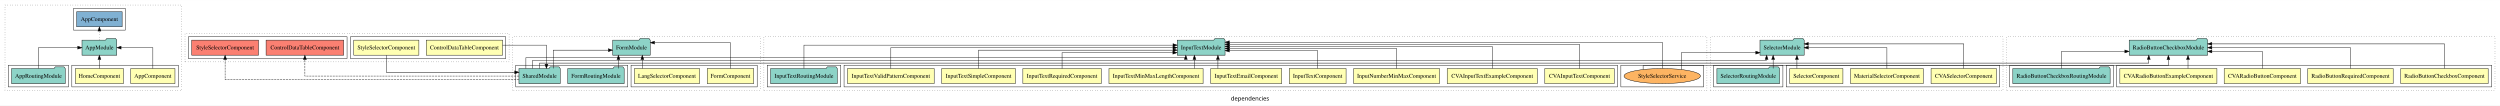
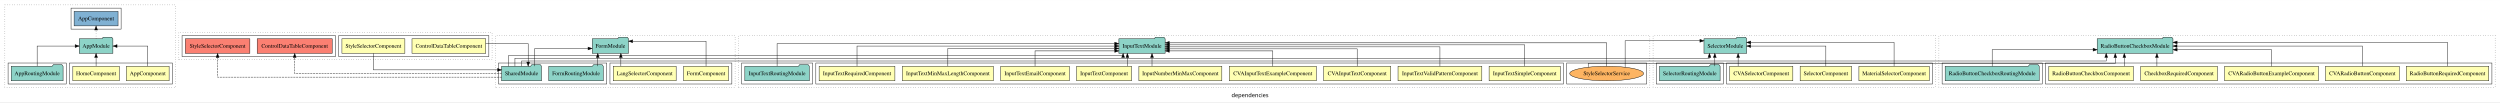
- <svg xmlns="http://www.w3.org/2000/svg" width="5986pt" height="253pt" viewBox="0.00 0.00 5986.00 252.80">
+ <svg xmlns="http://www.w3.org/2000/svg" width="6193pt" height="253pt" viewBox="0.00 0.00 6193.00 252.80">
  <g id="graph0" class="graph" transform="scale(1 1) rotate(0) translate(4 248.8)">
-     <polygon fill="white" stroke="transparent" points="-4,4 -4,-248.8 5982,-248.8 5982,4 -4,4" />
-     <text text-anchor="middle" x="2989" y="-8.2" font-family="sans-serif" font-size="14.00">dependencies</text>
+     <polygon fill="white" stroke="transparent" points="-4,4 -4,-248.8 6189,-248.8 6189,4 -4,4" />
+     <text text-anchor="middle" x="3092.5" y="-8.2" font-family="sans-serif" font-size="14.00">dependencies</text>
    <g id="clust1" class="cluster">
      <polygon fill="none" stroke="black" stroke-dasharray="1,5" points="8,-32.8 8,-236.8 431,-236.8 431,-32.8 8,-32.8" />
    </g>
    <g id="clust2" class="cluster">
      <polygon fill="none" stroke="black" points="168,-40.8 168,-92.8 423,-92.8 423,-40.8 168,-40.8" />
    </g>
    <g id="clust5" class="cluster">
      <polygon fill="none" stroke="black" points="16,-40.8 16,-92.8 160,-92.8 160,-40.8 16,-40.8" />
    </g>
    <g id="clust7" class="cluster">
      <polygon fill="none" stroke="black" points="172,-176.8 172,-228.8 296,-228.8 296,-176.8 172,-176.8" />
    </g>
    <g id="clust15" class="cluster">
      <polygon fill="none" stroke="black" stroke-dasharray="1,5" points="1223,-32.8 1223,-160.8 1817,-160.8 1817,-32.8 1223,-32.8" />
    </g>
    <g id="clust16" class="cluster">
      <polygon fill="none" stroke="black" points="1507,-40.8 1507,-92.8 1809,-92.8 1809,-40.8 1507,-40.8" />
    </g>
    <g id="clust19" class="cluster">
      <polygon fill="none" stroke="black" points="1231,-40.8 1231,-92.8 1499,-92.8 1499,-40.8 1231,-40.8" />
    </g>
    <g id="clust29" class="cluster">
      <polygon fill="none" stroke="black" stroke-dasharray="1,5" points="1825,-32.8 1825,-160.8 4083,-160.8 4083,-32.8 1825,-32.8" />
    </g>
    <g id="clust30" class="cluster">
      <polygon fill="none" stroke="black" points="2017,-40.8 2017,-92.8 3869,-92.8 3869,-40.8 2017,-40.8" />
    </g>
    <g id="clust40" class="cluster">
      <polygon fill="none" stroke="black" points="1833,-40.8 1833,-92.8 2009,-92.8 2009,-40.8 1833,-40.8" />
    </g>
    <g id="clust43" class="cluster">
      <polygon fill="none" stroke="black" points="3877,-40.8 3877,-92.8 4075,-92.8 4075,-40.8 3877,-40.8" />
    </g>
    <g id="clust50" class="cluster">
-       <polygon fill="none" stroke="black" stroke-dasharray="1,5" points="4800,-32.8 4800,-160.8 5970,-160.8 5970,-32.8 4800,-32.8" />
+       <polygon fill="none" stroke="black" stroke-dasharray="1,5" points="4799,-32.8 4799,-160.8 6177,-160.8 6177,-32.8 4799,-32.8" />
    </g>
    <g id="clust51" class="cluster">
-       <polygon fill="none" stroke="black" points="5064,-40.8 5064,-92.8 5962,-92.8 5962,-40.8 5064,-40.8" />
-     </g>
-     <g id="clust56" class="cluster">
-       <polygon fill="none" stroke="black" points="4808,-40.8 4808,-92.8 5056,-92.8 5056,-40.8 4808,-40.8" />
-     </g>
-     <g id="clust66" class="cluster">
-       <polygon fill="none" stroke="black" stroke-dasharray="1,5" points="4091,-32.8 4091,-160.8 4792,-160.8 4792,-32.8 4091,-32.8" />
+       <polygon fill="none" stroke="black" points="5063,-40.8 5063,-92.8 6169,-92.8 6169,-40.8 5063,-40.8" />
+     </g>
+     <g id="clust57" class="cluster">
+       <polygon fill="none" stroke="black" points="4807,-40.8 4807,-92.8 5055,-92.8 5055,-40.8 4807,-40.8" />
    </g>
    <g id="clust67" class="cluster">
-       <polygon fill="none" stroke="black" points="4273,-40.8 4273,-92.8 4784,-92.8 4784,-40.8 4273,-40.8" />
-     </g>
-     <g id="clust71" class="cluster">
+       <polygon fill="none" stroke="black" stroke-dasharray="1,5" points="4091,-32.8 4091,-160.8 4791,-160.8 4791,-32.8 4091,-32.8" />
+     </g>
+     <g id="clust68" class="cluster">
+       <polygon fill="none" stroke="black" points="4273,-40.8 4273,-92.8 4783,-92.8 4783,-40.8 4273,-40.8" />
+     </g>
+     <g id="clust72" class="cluster">
      <polygon fill="none" stroke="black" points="4099,-40.8 4099,-92.8 4265,-92.8 4265,-40.8 4099,-40.8" />
    </g>
-     <g id="clust81" class="cluster">
+     <g id="clust82" class="cluster">
      <polygon fill="none" stroke="black" stroke-dasharray="1,5" points="439,-100.8 439,-168.8 1215,-168.8 1215,-100.8 439,-100.8" />
    </g>
-     <g id="clust82" class="cluster">
+     <g id="clust83" class="cluster">
      <polygon fill="none" stroke="black" points="835,-108.8 835,-160.8 1207,-160.8 1207,-108.8 835,-108.8" />
    </g>
-     <g id="clust86" class="cluster">
+     <g id="clust87" class="cluster">
      <polygon fill="none" stroke="black" points="447,-108.8 447,-160.8 827,-160.8 827,-108.8 447,-108.8" />
    </g>
    <g id="node1" class="node">
      <polygon fill="#ffffb3" stroke="black" points="414.94,-84.8 309.06,-84.8 309.06,-48.8 414.94,-48.8 414.94,-84.8" />
      <text text-anchor="middle" x="362" y="-62.6" font-family="Times,serif" font-size="14.00">AppComponent</text>
    </g>
    <g id="node3" class="node">
      <polygon fill="#8dd3c7" stroke="black" points="275.66,-152.8 272.66,-156.8 251.66,-156.8 248.66,-152.8 192.34,-152.8 192.34,-116.8 275.66,-116.8 275.66,-152.8" />
      <text text-anchor="middle" x="234" y="-130.6" font-family="Times,serif" font-size="14.00">AppModule</text>
    </g>
    <g id="edge1" class="edge">
      <path fill="none" stroke="black" d="M362,-85.02C362,-105.17 362,-134.8 362,-134.8 362,-134.8 285.91,-134.8 285.91,-134.8" />
      <polygon fill="black" stroke="black" points="285.91,-131.3 275.91,-134.8 285.91,-138.3 285.91,-131.3" />
    </g>
    <g id="node2" class="node">
      <polygon fill="#ffffb3" stroke="black" points="291.55,-84.8 176.45,-84.8 176.45,-48.8 291.55,-48.8 291.55,-84.8" />
      <text text-anchor="middle" x="234" y="-62.6" font-family="Times,serif" font-size="14.00">HomeComponent</text>
    </g>
    <g id="edge2" class="edge">
      <path fill="none" stroke="black" d="M234,-85.02C234,-85.02 234,-106.53 234,-106.53" />
      <polygon fill="black" stroke="black" points="230.5,-106.53 234,-116.53 237.5,-106.53 230.5,-106.53" />
    </g>
    <g id="node5" class="node">
      <polygon fill="#80b1d3" stroke="black" points="288.44,-220.8 179.56,-220.8 179.56,-184.8 288.44,-184.8 288.44,-220.8" />
      <text text-anchor="middle" x="234" y="-198.6" font-family="Times,serif" font-size="14.00">AppComponent </text>
    </g>
    <g id="edge4" class="edge">
      <path fill="none" stroke="black" stroke-dasharray="1,5" d="M234,-153.02C234,-153.02 234,-174.53 234,-174.53" />
      <polygon fill="black" stroke="black" points="230.5,-174.53 234,-184.53 237.5,-174.53 230.5,-174.53" />
    </g>
    <g id="node4" class="node">
      <polygon fill="#8dd3c7" stroke="black" points="152.27,-84.8 149.27,-88.8 128.27,-88.8 125.27,-84.8 23.73,-84.8 23.73,-48.8 152.27,-48.8 152.27,-84.8" />
      <text text-anchor="middle" x="88" y="-62.6" font-family="Times,serif" font-size="14.00">AppRoutingModule</text>
    </g>
    <g id="edge3" class="edge">
      <path fill="none" stroke="black" d="M88,-85.02C88,-105.17 88,-134.8 88,-134.8 88,-134.8 182.16,-134.8 182.16,-134.8" />
      <polygon fill="black" stroke="black" points="182.16,-138.3 192.16,-134.8 182.16,-131.3 182.16,-138.3" />
    </g>
    <g id="node6" class="node">
      <polygon fill="#ffffb3" stroke="black" points="1800.67,-84.8 1689.33,-84.8 1689.33,-48.8 1800.67,-48.8 1800.67,-84.8" />
      <text text-anchor="middle" x="1745" y="-62.6" font-family="Times,serif" font-size="14.00">FormComponent</text>
    </g>
    <g id="node8" class="node">
      <polygon fill="#8dd3c7" stroke="black" points="1552.88,-152.8 1549.88,-156.8 1528.88,-156.8 1525.88,-152.8 1463.12,-152.8 1463.12,-116.8 1552.88,-116.8 1552.88,-152.8" />
      <text text-anchor="middle" x="1508" y="-130.6" font-family="Times,serif" font-size="14.00">FormModule</text>
    </g>
    <g id="edge5" class="edge">
      <path fill="none" stroke="black" d="M1745,-84.95C1745,-108.56 1745,-146.8 1745,-146.8 1745,-146.8 1563.14,-146.8 1563.14,-146.8" />
      <polygon fill="black" stroke="black" points="1563.14,-143.3 1553.14,-146.8 1563.14,-150.3 1563.14,-143.3" />
    </g>
    <g id="node7" class="node">
      <polygon fill="#ffffb3" stroke="black" points="1670.97,-84.8 1515.03,-84.8 1515.03,-48.8 1670.97,-48.8 1670.97,-84.8" />
      <text text-anchor="middle" x="1593" y="-62.6" font-family="Times,serif" font-size="14.00">LangSelectorComponent</text>
    </g>
    <g id="edge6" class="edge">
      <path fill="none" stroke="black" d="M1533.98,-85.02C1533.98,-85.02 1533.98,-106.53 1533.98,-106.53" />
      <polygon fill="black" stroke="black" points="1530.48,-106.53 1533.98,-116.53 1537.48,-106.53 1530.48,-106.53" />
    </g>
    <g id="node9" class="node">
      <polygon fill="#8dd3c7" stroke="black" points="1490.5,-84.8 1487.5,-88.8 1466.5,-88.8 1463.5,-84.8 1355.5,-84.8 1355.5,-48.8 1490.5,-48.8 1490.5,-84.8" />
      <text text-anchor="middle" x="1423" y="-62.6" font-family="Times,serif" font-size="14.00">FormRoutingModule</text>
    </g>
    <g id="edge7" class="edge">
      <path fill="none" stroke="black" d="M1476.78,-85.02C1476.78,-85.02 1476.78,-106.53 1476.78,-106.53" />
      <polygon fill="black" stroke="black" points="1473.28,-106.53 1476.78,-116.53 1480.28,-106.53 1473.28,-106.53" />
    </g>
    <g id="node10" class="node">
      <polygon fill="#8dd3c7" stroke="black" points="1337.42,-84.8 1334.42,-88.8 1313.42,-88.8 1310.42,-84.8 1238.58,-84.8 1238.58,-48.8 1337.42,-48.8 1337.42,-84.8" />
      <text text-anchor="middle" x="1288" y="-62.6" font-family="Times,serif" font-size="14.00">SharedModule</text>
    </g>
    <g id="edge8" class="edge">
      <path fill="none" stroke="black" d="M1320.81,-85.07C1320.81,-103.36 1320.81,-128.8 1320.81,-128.8 1320.81,-128.8 1452.69,-128.8 1452.69,-128.8" />
      <polygon fill="black" stroke="black" points="1452.69,-132.3 1462.69,-128.8 1452.69,-125.3 1452.69,-132.3" />
    </g>
    <g id="node20" class="node">
-       <polygon fill="#8dd3c7" stroke="black" points="2929.26,-152.8 2926.26,-156.8 2905.26,-156.8 2902.26,-152.8 2814.74,-152.8 2814.74,-116.8 2929.26,-116.8 2929.26,-152.8" />
-       <text text-anchor="middle" x="2872" y="-130.6" font-family="Times,serif" font-size="14.00">InputTextModule</text>
+       <polygon fill="#8dd3c7" stroke="black" points="2882.26,-152.8 2879.26,-156.8 2858.26,-156.8 2855.26,-152.8 2767.74,-152.8 2767.74,-116.8 2882.26,-116.8 2882.26,-152.8" />
+       <text text-anchor="middle" x="2825" y="-130.6" font-family="Times,serif" font-size="14.00">InputTextModule</text>
    </g>
    <g id="edge19" class="edge">
-       <path fill="none" stroke="black" d="M1255.19,-84.95C1255.19,-97.07 1255.19,-110.8 1255.19,-110.8 1255.19,-110.8 2835.28,-110.8 2835.28,-110.8 2835.28,-110.8 2835.28,-111.38 2835.28,-111.38" />
-       <polygon fill="black" stroke="black" points="2831.78,-106.61 2835.28,-116.61 2838.78,-106.61 2831.78,-106.61" />
-     </g>
-     <g id="node27" class="node">
-       <polygon fill="#8dd3c7" stroke="black" points="5281.88,-152.8 5278.88,-156.8 5257.88,-156.8 5254.88,-152.8 5094.12,-152.8 5094.12,-116.8 5281.88,-116.8 5281.88,-152.8" />
-       <text text-anchor="middle" x="5188" y="-130.6" font-family="Times,serif" font-size="14.00">RadioButtonCheckboxModule</text>
-     </g>
-     <g id="edge26" class="edge">
-       <path fill="none" stroke="black" d="M1288,-84.83C1288,-91.65 1288,-97.8 1288,-97.8 1288,-97.8 5141.03,-97.8 5141.03,-97.8 5141.03,-97.8 5141.03,-106.73 5141.03,-106.73" />
-       <polygon fill="black" stroke="black" points="5137.53,-106.73 5141.03,-116.73 5144.53,-106.73 5137.53,-106.73" />
-     </g>
-     <g id="node32" class="node">
-       <polygon fill="#8dd3c7" stroke="black" points="4315.92,-152.8 4312.92,-156.8 4291.92,-156.8 4288.92,-152.8 4210.08,-152.8 4210.08,-116.8 4315.92,-116.8 4315.92,-152.8" />
-       <text text-anchor="middle" x="4263" y="-130.6" font-family="Times,serif" font-size="14.00">SelectorModule</text>
-     </g>
-     <g id="edge32" class="edge">
-       <path fill="none" stroke="black" d="M1271.6,-84.91C1271.6,-94.7 1271.6,-104.8 1271.6,-104.8 1271.6,-104.8 4225.95,-104.8 4225.95,-104.8 4225.95,-104.8 4225.95,-106.66 4225.95,-106.66" />
-       <polygon fill="black" stroke="black" points="4222.45,-106.66 4225.95,-116.66 4229.45,-106.66 4222.45,-106.66" />
-     </g>
-     <g id="node36" class="node">
+       <path fill="none" stroke="black" d="M1255.19,-84.95C1255.19,-97.07 1255.19,-110.8 1255.19,-110.8 1255.19,-110.8 2778.17,-110.8 2778.17,-110.8 2778.17,-110.8 2778.17,-111.38 2778.17,-111.38" />
+       <polygon fill="black" stroke="black" points="2774.67,-106.61 2778.17,-116.61 2781.67,-106.61 2774.67,-106.61" />
+     </g>
+     <g id="node28" class="node">
+       <polygon fill="#8dd3c7" stroke="black" points="5378.88,-152.8 5375.88,-156.8 5354.88,-156.8 5351.88,-152.8 5191.12,-152.8 5191.12,-116.8 5378.88,-116.8 5378.88,-152.8" />
+       <text text-anchor="middle" x="5285" y="-130.6" font-family="Times,serif" font-size="14.00">RadioButtonCheckboxModule</text>
+     </g>
+     <g id="edge27" class="edge">
+       <path fill="none" stroke="black" d="M1288,-84.83C1288,-91.65 1288,-97.8 1288,-97.8 1288,-97.8 5213.5,-97.8 5213.5,-97.8 5213.5,-97.8 5213.5,-106.73 5213.5,-106.73" />
+       <polygon fill="black" stroke="black" points="5210,-106.73 5213.5,-116.73 5217,-106.73 5210,-106.73" />
+     </g>
+     <g id="node33" class="node">
+       <polygon fill="#8dd3c7" stroke="black" points="4322.92,-152.8 4319.92,-156.8 4298.92,-156.8 4295.92,-152.8 4217.08,-152.8 4217.08,-116.8 4322.92,-116.8 4322.92,-152.8" />
+       <text text-anchor="middle" x="4270" y="-130.6" font-family="Times,serif" font-size="14.00">SelectorModule</text>
+     </g>
+     <g id="edge33" class="edge">
+       <path fill="none" stroke="black" d="M1271.6,-84.91C1271.6,-94.7 1271.6,-104.8 1271.6,-104.8 1271.6,-104.8 4230.62,-104.8 4230.62,-104.8 4230.62,-104.8 4230.62,-106.66 4230.62,-106.66" />
+       <polygon fill="black" stroke="black" points="4227.12,-106.66 4230.62,-116.66 4234.12,-106.66 4227.12,-106.66" />
+     </g>
+     <g id="node37" class="node">
      <polygon fill="#fb8072" stroke="black" points="818.91,-152.8 633.09,-152.8 633.09,-116.8 818.91,-116.8 818.91,-152.8" />
      <text text-anchor="middle" x="726" y="-130.6" font-family="Times,serif" font-size="14.00">ControlDataTableComponent </text>
    </g>
-     <g id="edge36" class="edge">
+     <g id="edge37" class="edge">
      <path fill="none" stroke="black" stroke-dasharray="5,2" d="M1238.62,-66.8C1101.48,-66.8 726,-66.8 726,-66.8 726,-66.8 726,-106.58 726,-106.58" />
      <polygon fill="black" stroke="black" points="722.5,-106.58 726,-116.58 729.5,-106.58 722.5,-106.58" />
    </g>
-     <g id="node37" class="node">
+     <g id="node38" class="node">
      <polygon fill="#fb8072" stroke="black" points="614.98,-152.8 455.02,-152.8 455.02,-116.8 614.98,-116.8 614.98,-152.8" />
      <text text-anchor="middle" x="535" y="-130.6" font-family="Times,serif" font-size="14.00">StyleSelectorComponent </text>
    </g>
-     <g id="edge37" class="edge">
+     <g id="edge38" class="edge">
      <path fill="none" stroke="black" stroke-dasharray="5,2" d="M1238.59,-57.8C1071.07,-57.8 535,-57.8 535,-57.8 535,-57.8 535,-106.55 535,-106.55" />
      <polygon fill="black" stroke="black" points="531.5,-106.55 535,-116.55 538.5,-106.55 531.5,-106.55" />
    </g>
    <g id="node11" class="node">
-       <polygon fill="#ffffb3" stroke="black" points="3861.09,-84.8 3694.91,-84.8 3694.91,-48.8 3861.09,-48.8 3861.09,-84.8" />
-       <text text-anchor="middle" x="3778" y="-62.6" font-family="Times,serif" font-size="14.00">CVAInputTextComponent</text>
+       <polygon fill="#ffffb3" stroke="black" points="3441.09,-84.8 3274.91,-84.8 3274.91,-48.8 3441.09,-48.8 3441.09,-84.8" />
+       <text text-anchor="middle" x="3358" y="-62.6" font-family="Times,serif" font-size="14.00">CVAInputTextComponent</text>
    </g>
    <g id="edge9" class="edge">
-       <path fill="none" stroke="black" d="M3778,-84.81C3778,-107.29 3778,-142.8 3778,-142.8 3778,-142.8 2939.36,-142.8 2939.36,-142.8" />
-       <polygon fill="black" stroke="black" points="2939.36,-139.3 2929.36,-142.8 2939.36,-146.3 2939.36,-139.3" />
+       <path fill="none" stroke="black" d="M3358,-85.1C3358,-103.07 3358,-127.8 3358,-127.8 3358,-127.8 2892.29,-127.8 2892.29,-127.8" />
+       <polygon fill="black" stroke="black" points="2892.29,-124.3 2882.29,-127.8 2892.29,-131.3 2892.29,-124.3" />
    </g>
    <g id="node12" class="node">
-       <polygon fill="#ffffb3" stroke="black" points="3676.85,-84.8 3461.15,-84.8 3461.15,-48.8 3676.85,-48.8 3676.85,-84.8" />
-       <text text-anchor="middle" x="3569" y="-62.6" font-family="Times,serif" font-size="14.00">CVAInputTextExampleComponent</text>
+       <polygon fill="#ffffb3" stroke="black" points="3256.85,-84.8 3041.15,-84.8 3041.15,-48.8 3256.85,-48.8 3256.85,-84.8" />
+       <text text-anchor="middle" x="3149" y="-62.6" font-family="Times,serif" font-size="14.00">CVAInputTextExampleComponent</text>
    </g>
    <g id="edge10" class="edge">
-       <path fill="none" stroke="black" d="M3569,-85.08C3569,-106.12 3569,-137.8 3569,-137.8 3569,-137.8 2939.33,-137.8 2939.33,-137.8" />
-       <polygon fill="black" stroke="black" points="2939.33,-134.3 2929.33,-137.8 2939.33,-141.3 2939.33,-134.3" />
+       <path fill="none" stroke="black" d="M3149,-84.83C3149,-101.2 3149,-122.8 3149,-122.8 3149,-122.8 2892.55,-122.8 2892.55,-122.8" />
+       <polygon fill="black" stroke="black" points="2892.55,-119.3 2882.55,-122.8 2892.55,-126.3 2892.55,-119.3" />
    </g>
    <g id="node13" class="node">
-       <polygon fill="#ffffb3" stroke="black" points="3442.75,-84.8 3237.25,-84.8 3237.25,-48.8 3442.75,-48.8 3442.75,-84.8" />
-       <text text-anchor="middle" x="3340" y="-62.6" font-family="Times,serif" font-size="14.00">InputNumberMinMaxComponent</text>
+       <polygon fill="#ffffb3" stroke="black" points="3022.75,-84.8 2817.25,-84.8 2817.25,-48.8 3022.75,-48.8 3022.75,-84.8" />
+       <text text-anchor="middle" x="2920" y="-62.6" font-family="Times,serif" font-size="14.00">InputNumberMinMaxComponent</text>
    </g>
    <g id="edge11" class="edge">
-       <path fill="none" stroke="black" d="M3340,-84.83C3340,-104.38 3340,-132.8 3340,-132.8 3340,-132.8 2939.39,-132.8 2939.39,-132.8" />
-       <polygon fill="black" stroke="black" points="2939.39,-129.3 2929.39,-132.8 2939.39,-136.3 2939.39,-129.3" />
+       <path fill="none" stroke="black" d="M2849.75,-85.02C2849.75,-85.02 2849.75,-106.53 2849.75,-106.53" />
+       <polygon fill="black" stroke="black" points="2846.25,-106.53 2849.75,-116.53 2853.25,-106.53 2846.25,-106.53" />
    </g>
    <g id="node14" class="node">
-       <polygon fill="#ffffb3" stroke="black" points="3219.04,-84.8 3082.96,-84.8 3082.96,-48.8 3219.04,-48.8 3219.04,-84.8" />
-       <text text-anchor="middle" x="3151" y="-62.6" font-family="Times,serif" font-size="14.00">InputTextComponent</text>
+       <polygon fill="#ffffb3" stroke="black" points="2799.04,-84.8 2662.96,-84.8 2662.96,-48.8 2799.04,-48.8 2799.04,-84.8" />
+       <text text-anchor="middle" x="2731" y="-62.6" font-family="Times,serif" font-size="14.00">InputTextComponent</text>
    </g>
    <g id="edge12" class="edge">
-       <path fill="none" stroke="black" d="M3151,-85.1C3151,-103.07 3151,-127.8 3151,-127.8 3151,-127.8 2939.47,-127.8 2939.47,-127.8" />
-       <polygon fill="black" stroke="black" points="2939.47,-124.3 2929.47,-127.8 2939.47,-131.3 2939.47,-124.3" />
+       <path fill="none" stroke="black" d="M2788.72,-85.02C2788.72,-85.02 2788.72,-106.53 2788.72,-106.53" />
+       <polygon fill="black" stroke="black" points="2785.22,-106.53 2788.72,-116.53 2792.22,-106.53 2785.22,-106.53" />
    </g>
    <g id="node15" class="node">
-       <polygon fill="#ffffb3" stroke="black" points="3064.98,-84.8 2895.02,-84.8 2895.02,-48.8 3064.98,-48.8 3064.98,-84.8" />
-       <text text-anchor="middle" x="2980" y="-62.6" font-family="Times,serif" font-size="14.00">InputTextEmailComponent</text>
+       <polygon fill="#ffffb3" stroke="black" points="2644.98,-84.8 2475.02,-84.8 2475.02,-48.8 2644.98,-48.8 2644.98,-84.8" />
+       <text text-anchor="middle" x="2560" y="-62.6" font-family="Times,serif" font-size="14.00">InputTextEmailComponent</text>
    </g>
    <g id="edge13" class="edge">
-       <path fill="none" stroke="black" d="M2912.19,-85.02C2912.19,-85.02 2912.19,-106.53 2912.19,-106.53" />
-       <polygon fill="black" stroke="black" points="2908.69,-106.53 2912.19,-116.53 2915.69,-106.53 2908.69,-106.53" />
+       <path fill="none" stroke="black" d="M2560,-84.83C2560,-101.2 2560,-122.8 2560,-122.8 2560,-122.8 2757.5,-122.8 2757.5,-122.8" />
+       <polygon fill="black" stroke="black" points="2757.5,-126.3 2767.5,-122.8 2757.5,-119.3 2757.5,-126.3" />
    </g>
    <g id="node16" class="node">
-       <polygon fill="#ffffb3" stroke="black" points="2876.69,-84.8 2651.31,-84.8 2651.31,-48.8 2876.69,-48.8 2876.69,-84.8" />
-       <text text-anchor="middle" x="2764" y="-62.6" font-family="Times,serif" font-size="14.00">InputTextMinMaxLengthComponent</text>
+       <polygon fill="#ffffb3" stroke="black" points="2456.69,-84.8 2231.31,-84.8 2231.31,-48.8 2456.69,-48.8 2456.69,-84.8" />
+       <text text-anchor="middle" x="2344" y="-62.6" font-family="Times,serif" font-size="14.00">InputTextMinMaxLengthComponent</text>
    </g>
    <g id="edge14" class="edge">
-       <path fill="none" stroke="black" d="M2855.94,-85.02C2855.94,-85.02 2855.94,-106.53 2855.94,-106.53" />
-       <polygon fill="black" stroke="black" points="2852.44,-106.53 2855.94,-116.53 2859.44,-106.53 2852.44,-106.53" />
+       <path fill="none" stroke="black" d="M2344,-85.07C2344,-103.36 2344,-128.8 2344,-128.8 2344,-128.8 2757.46,-128.8 2757.46,-128.8" />
+       <polygon fill="black" stroke="black" points="2757.46,-132.3 2767.46,-128.8 2757.46,-125.3 2757.46,-132.3" />
    </g>
    <g id="node17" class="node">
-       <polygon fill="#ffffb3" stroke="black" points="2632.86,-84.8 2445.14,-84.8 2445.14,-48.8 2632.86,-48.8 2632.86,-84.8" />
-       <text text-anchor="middle" x="2539" y="-62.6" font-family="Times,serif" font-size="14.00">InputTextRequiredComponent</text>
+       <polygon fill="#ffffb3" stroke="black" points="2212.86,-84.8 2025.14,-84.8 2025.14,-48.8 2212.86,-48.8 2212.86,-84.8" />
+       <text text-anchor="middle" x="2119" y="-62.6" font-family="Times,serif" font-size="14.00">InputTextRequiredComponent</text>
    </g>
    <g id="edge15" class="edge">
-       <path fill="none" stroke="black" d="M2539,-84.83C2539,-101.2 2539,-122.8 2539,-122.8 2539,-122.8 2804.38,-122.8 2804.38,-122.8" />
-       <polygon fill="black" stroke="black" points="2804.38,-126.3 2814.38,-122.8 2804.38,-119.3 2804.38,-126.3" />
+       <path fill="none" stroke="black" d="M2119,-85.02C2119,-105.17 2119,-134.8 2119,-134.8 2119,-134.8 2757.52,-134.8 2757.52,-134.8" />
+       <polygon fill="black" stroke="black" points="2757.52,-138.3 2767.52,-134.8 2757.52,-131.3 2757.52,-138.3" />
    </g>
    <g id="node18" class="node">
-       <polygon fill="#ffffb3" stroke="black" points="2427.21,-84.8 2250.79,-84.8 2250.79,-48.8 2427.21,-48.8 2427.21,-84.8" />
-       <text text-anchor="middle" x="2339" y="-62.6" font-family="Times,serif" font-size="14.00">InputTextSimpleComponent</text>
+       <polygon fill="#ffffb3" stroke="black" points="3861.21,-84.8 3684.79,-84.8 3684.79,-48.8 3861.21,-48.8 3861.21,-84.8" />
+       <text text-anchor="middle" x="3773" y="-62.6" font-family="Times,serif" font-size="14.00">InputTextSimpleComponent</text>
    </g>
    <g id="edge16" class="edge">
-       <path fill="none" stroke="black" d="M2339,-85.07C2339,-103.36 2339,-128.8 2339,-128.8 2339,-128.8 2804.71,-128.8 2804.71,-128.8" />
-       <polygon fill="black" stroke="black" points="2804.71,-132.3 2814.71,-128.8 2804.71,-125.3 2804.71,-132.3" />
+       <path fill="none" stroke="black" d="M3773,-85.08C3773,-106.12 3773,-137.8 3773,-137.8 3773,-137.8 2892.52,-137.8 2892.52,-137.8" />
+       <polygon fill="black" stroke="black" points="2892.52,-134.3 2882.52,-137.8 2892.52,-141.3 2892.52,-134.3" />
    </g>
    <g id="node19" class="node">
-       <polygon fill="#ffffb3" stroke="black" points="2232.8,-84.8 2025.2,-84.8 2025.2,-48.8 2232.8,-48.8 2232.8,-84.8" />
-       <text text-anchor="middle" x="2129" y="-62.6" font-family="Times,serif" font-size="14.00">InputTextValidPatternComponent</text>
+       <polygon fill="#ffffb3" stroke="black" points="3666.8,-84.8 3459.2,-84.8 3459.2,-48.8 3666.8,-48.8 3666.8,-84.8" />
+       <text text-anchor="middle" x="3563" y="-62.6" font-family="Times,serif" font-size="14.00">InputTextValidPatternComponent</text>
    </g>
    <g id="edge17" class="edge">
-       <path fill="none" stroke="black" d="M2129,-85.02C2129,-105.17 2129,-134.8 2129,-134.8 2129,-134.8 2804.62,-134.8 2804.62,-134.8" />
-       <polygon fill="black" stroke="black" points="2804.62,-138.3 2814.62,-134.8 2804.62,-131.3 2804.62,-138.3" />
+       <path fill="none" stroke="black" d="M3563,-84.83C3563,-104.38 3563,-132.8 3563,-132.8 3563,-132.8 2892.3,-132.8 2892.3,-132.8" />
+       <polygon fill="black" stroke="black" points="2892.3,-129.3 2882.3,-132.8 2892.3,-136.3 2892.3,-129.3" />
    </g>
    <g id="node21" class="node">
      <polygon fill="#8dd3c7" stroke="black" points="2000.88,-84.8 1997.88,-88.8 1976.88,-88.8 1973.88,-84.8 1841.12,-84.8 1841.12,-48.8 2000.88,-48.8 2000.88,-84.8" />
      <text text-anchor="middle" x="1921" y="-62.6" font-family="Times,serif" font-size="14.00">InputTextRoutingModule</text>
    </g>
    <g id="edge18" class="edge">
-       <path fill="none" stroke="black" d="M1921,-85.09C1921,-107.01 1921,-140.8 1921,-140.8 1921,-140.8 2804.65,-140.8 2804.65,-140.8" />
-       <polygon fill="black" stroke="black" points="2804.65,-144.3 2814.65,-140.8 2804.65,-137.3 2804.65,-144.3" />
+       <path fill="none" stroke="black" d="M1921,-85.09C1921,-107.01 1921,-140.8 1921,-140.8 1921,-140.8 2757.42,-140.8 2757.42,-140.8" />
+       <polygon fill="black" stroke="black" points="2757.42,-144.3 2767.42,-140.8 2757.42,-137.3 2757.42,-144.3" />
    </g>
    <g id="node22" class="node">
      <ellipse fill="#fdb462" stroke="black" cx="3976" cy="-66.8" rx="91.46" ry="18" />
      <text text-anchor="middle" x="3976" y="-62.6" font-family="Times,serif" font-size="14.00">StyleSelectorService</text>
    </g>
    <g id="edge20" class="edge">
-       <path fill="none" stroke="black" d="M3976,-85.18C3976,-109.08 3976,-147.8 3976,-147.8 3976,-147.8 2939.42,-147.8 2939.42,-147.8" />
-       <polygon fill="black" stroke="black" points="2939.42,-144.3 2929.42,-147.8 2939.42,-151.3 2939.42,-144.3" />
-     </g>
-     <g id="edge27" class="edge">
-       <path fill="none" stroke="black" d="M3930.26,-82.49C3930.26,-87.51 3930.26,-91.8 3930.26,-91.8 3930.26,-91.8 5188,-91.8 5188,-91.8 5188,-91.8 5188,-106.31 5188,-106.31" />
-       <polygon fill="black" stroke="black" points="5184.5,-106.31 5188,-116.31 5191.5,-106.31 5184.5,-106.31" />
-     </g>
-     <g id="edge33" class="edge">
-       <path fill="none" stroke="black" d="M4021.74,-82.4C4021.74,-98.97 4021.74,-122.8 4021.74,-122.8 4021.74,-122.8 4200.05,-122.8 4200.05,-122.8" />
-       <polygon fill="black" stroke="black" points="4200.05,-126.3 4210.05,-122.8 4200.05,-119.3 4200.05,-126.3" />
+       <path fill="none" stroke="black" d="M3976,-84.81C3976,-107.29 3976,-142.8 3976,-142.8 3976,-142.8 2892.47,-142.8 2892.47,-142.8" />
+       <polygon fill="black" stroke="black" points="2892.47,-139.3 2882.47,-142.8 2892.47,-146.3 2892.47,-139.3" />
+     </g>
+     <g id="edge28" class="edge">
+       <path fill="none" stroke="black" d="M3930.26,-82.49C3930.26,-87.51 3930.26,-91.8 3930.26,-91.8 3930.26,-91.8 5235.95,-91.8 5235.95,-91.8 5235.95,-91.8 5235.95,-106.31 5235.95,-106.31" />
+       <polygon fill="black" stroke="black" points="5232.45,-106.31 5235.95,-116.31 5239.45,-106.31 5232.45,-106.31" />
+     </g>
+     <g id="edge34" class="edge">
+       <path fill="none" stroke="black" d="M4021.74,-82.42C4021.74,-105.96 4021.74,-147.8 4021.74,-147.8 4021.74,-147.8 4207.05,-147.8 4207.05,-147.8" />
+       <polygon fill="black" stroke="black" points="4207.05,-151.3 4217.05,-147.8 4207.05,-144.3 4207.05,-151.3" />
    </g>
    <g id="node23" class="node">
-       <polygon fill="#ffffb3" stroke="black" points="5504.44,-84.8 5321.56,-84.8 5321.56,-48.8 5504.44,-48.8 5504.44,-84.8" />
-       <text text-anchor="middle" x="5413" y="-62.6" font-family="Times,serif" font-size="14.00">CVARadioButtonComponent</text>
+       <polygon fill="#ffffb3" stroke="black" points="5939.44,-84.8 5756.56,-84.8 5756.56,-48.8 5939.44,-48.8 5939.44,-84.8" />
+       <text text-anchor="middle" x="5848" y="-62.6" font-family="Times,serif" font-size="14.00">CVARadioButtonComponent</text>
    </g>
    <g id="edge21" class="edge">
-       <path fill="none" stroke="black" d="M5413,-84.82C5413,-102.17 5413,-125.8 5413,-125.8 5413,-125.8 5292.12,-125.8 5292.12,-125.8" />
-       <polygon fill="black" stroke="black" points="5292.12,-122.3 5282.12,-125.8 5292.12,-129.3 5292.12,-122.3" />
+       <path fill="none" stroke="black" d="M5848,-85.02C5848,-105.17 5848,-134.8 5848,-134.8 5848,-134.8 5388.92,-134.8 5388.92,-134.8" />
+       <polygon fill="black" stroke="black" points="5388.92,-131.3 5378.92,-134.8 5388.92,-138.3 5388.92,-131.3" />
    </g>
    <g id="node24" class="node">
-       <polygon fill="#ffffb3" stroke="black" points="5304.2,-84.8 5071.8,-84.8 5071.8,-48.8 5304.2,-48.8 5304.2,-84.8" />
-       <text text-anchor="middle" x="5188" y="-62.6" font-family="Times,serif" font-size="14.00">CVARadioButtonExampleComponent</text>
+       <polygon fill="#ffffb3" stroke="black" points="5739.2,-84.8 5506.8,-84.8 5506.8,-48.8 5739.2,-48.8 5739.2,-84.8" />
+       <text text-anchor="middle" x="5623" y="-62.6" font-family="Times,serif" font-size="14.00">CVARadioButtonExampleComponent</text>
    </g>
    <g id="edge22" class="edge">
-       <path fill="none" stroke="black" d="M5234.97,-85.02C5234.97,-85.02 5234.97,-106.53 5234.97,-106.53" />
-       <polygon fill="black" stroke="black" points="5231.47,-106.53 5234.97,-116.53 5238.47,-106.53 5231.47,-106.53" />
+       <path fill="none" stroke="black" d="M5623,-84.82C5623,-102.17 5623,-125.8 5623,-125.8 5623,-125.8 5389.15,-125.8 5389.15,-125.8" />
+       <polygon fill="black" stroke="black" points="5389.15,-122.3 5379.15,-125.8 5389.15,-129.3 5389.15,-122.3" />
    </g>
    <g id="node25" class="node">
-       <polygon fill="#ffffb3" stroke="black" points="5953.66,-84.8 5744.34,-84.8 5744.34,-48.8 5953.66,-48.8 5953.66,-84.8" />
-       <text text-anchor="middle" x="5849" y="-62.6" font-family="Times,serif" font-size="14.00">RadioButtonCheckboxComponent</text>
+       <polygon fill="#ffffb3" stroke="black" points="5488.92,-84.8 5299.08,-84.8 5299.08,-48.8 5488.92,-48.8 5488.92,-84.8" />
+       <text text-anchor="middle" x="5394" y="-62.6" font-family="Times,serif" font-size="14.00">CheckboxRequiredComponent</text>
    </g>
    <g id="edge23" class="edge">
-       <path fill="none" stroke="black" d="M5849,-85.05C5849,-107.82 5849,-143.8 5849,-143.8 5849,-143.8 5292,-143.8 5292,-143.8" />
-       <polygon fill="black" stroke="black" points="5292,-140.3 5282,-143.8 5292,-147.3 5292,-140.3" />
+       <path fill="none" stroke="black" d="M5339.11,-85.02C5339.11,-85.02 5339.11,-106.53 5339.11,-106.53" />
+       <polygon fill="black" stroke="black" points="5335.62,-106.53 5339.11,-116.53 5342.62,-106.53 5335.62,-106.53" />
    </g>
    <g id="node26" class="node">
-       <polygon fill="#ffffb3" stroke="black" points="5726.21,-84.8 5521.79,-84.8 5521.79,-48.8 5726.21,-48.8 5726.21,-84.8" />
-       <text text-anchor="middle" x="5624" y="-62.6" font-family="Times,serif" font-size="14.00">RadioButtonRequiredComponent</text>
+       <polygon fill="#ffffb3" stroke="black" points="5280.66,-84.8 5071.34,-84.8 5071.34,-48.8 5280.66,-48.8 5280.66,-84.8" />
+       <text text-anchor="middle" x="5176" y="-62.6" font-family="Times,serif" font-size="14.00">RadioButtonCheckboxComponent</text>
    </g>
    <g id="edge24" class="edge">
-       <path fill="none" stroke="black" d="M5624,-85.02C5624,-105.17 5624,-134.8 5624,-134.8 5624,-134.8 5292.07,-134.8 5292.07,-134.8" />
-       <polygon fill="black" stroke="black" points="5292.07,-131.3 5282.07,-134.8 5292.07,-138.3 5292.07,-131.3" />
-     </g>
-     <g id="node28" class="node">
-       <polygon fill="#8dd3c7" stroke="black" points="5048.49,-84.8 5045.49,-88.8 5024.49,-88.8 5021.49,-84.8 4815.51,-84.8 4815.51,-48.8 5048.49,-48.8 5048.49,-84.8" />
-       <text text-anchor="middle" x="4932" y="-62.6" font-family="Times,serif" font-size="14.00">RadioButtonCheckboxRoutingModule</text>
+       <path fill="none" stroke="black" d="M5258.39,-85.02C5258.39,-85.02 5258.39,-106.53 5258.39,-106.53" />
+       <polygon fill="black" stroke="black" points="5254.89,-106.53 5258.39,-116.53 5261.89,-106.53 5254.89,-106.53" />
+     </g>
+     <g id="node27" class="node">
+       <polygon fill="#ffffb3" stroke="black" points="6161.21,-84.8 5956.79,-84.8 5956.79,-48.8 6161.21,-48.8 6161.21,-84.8" />
+       <text text-anchor="middle" x="6059" y="-62.6" font-family="Times,serif" font-size="14.00">RadioButtonRequiredComponent</text>
    </g>
    <g id="edge25" class="edge">
-       <path fill="none" stroke="black" d="M4932,-84.82C4932,-102.17 4932,-125.8 4932,-125.8 4932,-125.8 5083.77,-125.8 5083.77,-125.8" />
-       <polygon fill="black" stroke="black" points="5083.77,-129.3 5093.77,-125.8 5083.77,-122.3 5083.77,-129.3" />
+       <path fill="none" stroke="black" d="M6059,-85.05C6059,-107.82 6059,-143.8 6059,-143.8 6059,-143.8 5389.13,-143.8 5389.13,-143.8" />
+       <polygon fill="black" stroke="black" points="5389.13,-140.3 5379.13,-143.8 5389.13,-147.3 5389.13,-140.3" />
    </g>
    <g id="node29" class="node">
-       <polygon fill="#ffffb3" stroke="black" points="4776.25,-84.8 4619.75,-84.8 4619.75,-48.8 4776.25,-48.8 4776.25,-84.8" />
-       <text text-anchor="middle" x="4698" y="-62.6" font-family="Times,serif" font-size="14.00">CVASelectorComponent</text>
-     </g>
-     <g id="edge28" class="edge">
-       <path fill="none" stroke="black" d="M4698,-85.05C4698,-107.82 4698,-143.8 4698,-143.8 4698,-143.8 4325.9,-143.8 4325.9,-143.8" />
-       <polygon fill="black" stroke="black" points="4325.9,-140.3 4315.9,-143.8 4325.9,-147.3 4325.9,-140.3" />
+       <polygon fill="#8dd3c7" stroke="black" points="5047.49,-84.8 5044.49,-88.8 5023.49,-88.8 5020.49,-84.8 4814.51,-84.8 4814.51,-48.8 5047.49,-48.8 5047.49,-84.8" />
+       <text text-anchor="middle" x="4931" y="-62.6" font-family="Times,serif" font-size="14.00">RadioButtonCheckboxRoutingModule</text>
+     </g>
+     <g id="edge26" class="edge">
+       <path fill="none" stroke="black" d="M4931,-84.82C4931,-102.17 4931,-125.8 4931,-125.8 4931,-125.8 5181.06,-125.8 5181.06,-125.8" />
+       <polygon fill="black" stroke="black" points="5181.06,-129.3 5191.06,-125.8 5181.06,-122.3 5181.06,-129.3" />
    </g>
    <g id="node30" class="node">
-       <polygon fill="#ffffb3" stroke="black" points="4601.12,-84.8 4426.88,-84.8 4426.88,-48.8 4601.12,-48.8 4601.12,-84.8" />
-       <text text-anchor="middle" x="4514" y="-62.6" font-family="Times,serif" font-size="14.00">MaterialSelectorComponent</text>
+       <polygon fill="#ffffb3" stroke="black" points="4437.25,-84.8 4280.75,-84.8 4280.75,-48.8 4437.25,-48.8 4437.25,-84.8" />
+       <text text-anchor="middle" x="4359" y="-62.6" font-family="Times,serif" font-size="14.00">CVASelectorComponent</text>
    </g>
    <g id="edge29" class="edge">
-       <path fill="none" stroke="black" d="M4514,-85.02C4514,-105.17 4514,-134.8 4514,-134.8 4514,-134.8 4325.92,-134.8 4325.92,-134.8" />
-       <polygon fill="black" stroke="black" points="4325.92,-131.3 4315.92,-134.8 4325.92,-138.3 4325.92,-131.3" />
+       <path fill="none" stroke="black" d="M4301.67,-85.02C4301.67,-85.02 4301.67,-106.53 4301.67,-106.53" />
+       <polygon fill="black" stroke="black" points="4298.17,-106.53 4301.67,-116.53 4305.17,-106.53 4298.17,-106.53" />
    </g>
    <g id="node31" class="node">
-       <polygon fill="#ffffb3" stroke="black" points="4408.7,-84.8 4281.3,-84.8 4281.3,-48.8 4408.7,-48.8 4408.7,-84.8" />
-       <text text-anchor="middle" x="4345" y="-62.6" font-family="Times,serif" font-size="14.00">SelectorComponent</text>
+       <polygon fill="#ffffb3" stroke="black" points="4775.12,-84.8 4600.88,-84.8 4600.88,-48.8 4775.12,-48.8 4775.12,-84.8" />
+       <text text-anchor="middle" x="4688" y="-62.6" font-family="Times,serif" font-size="14.00">MaterialSelectorComponent</text>
    </g>
    <g id="edge30" class="edge">
-       <path fill="none" stroke="black" d="M4298.55,-85.02C4298.55,-85.02 4298.55,-106.53 4298.55,-106.53" />
-       <polygon fill="black" stroke="black" points="4295.05,-106.53 4298.55,-116.53 4302.05,-106.53 4295.05,-106.53" />
-     </g>
-     <g id="node33" class="node">
+       <path fill="none" stroke="black" d="M4688,-85.05C4688,-107.82 4688,-143.8 4688,-143.8 4688,-143.8 4332.94,-143.8 4332.94,-143.8" />
+       <polygon fill="black" stroke="black" points="4332.94,-140.3 4322.94,-143.8 4332.94,-147.3 4332.94,-140.3" />
+     </g>
+     <g id="node32" class="node">
+       <polygon fill="#ffffb3" stroke="black" points="4582.7,-84.8 4455.3,-84.8 4455.3,-48.8 4582.7,-48.8 4582.7,-84.8" />
+       <text text-anchor="middle" x="4519" y="-62.6" font-family="Times,serif" font-size="14.00">SelectorComponent</text>
+     </g>
+     <g id="edge31" class="edge">
+       <path fill="none" stroke="black" d="M4519,-85.02C4519,-105.17 4519,-134.8 4519,-134.8 4519,-134.8 4332.81,-134.8 4332.81,-134.8" />
+       <polygon fill="black" stroke="black" points="4332.81,-131.3 4322.81,-134.8 4332.81,-138.3 4332.81,-131.3" />
+     </g>
+     <g id="node34" class="node">
      <polygon fill="#8dd3c7" stroke="black" points="4257.04,-84.8 4254.04,-88.8 4233.04,-88.8 4230.04,-84.8 4106.96,-84.8 4106.96,-48.8 4257.04,-48.8 4257.04,-84.8" />
      <text text-anchor="middle" x="4182" y="-62.6" font-family="Times,serif" font-size="14.00">SelectorRoutingModule</text>
    </g>
-     <g id="edge31" class="edge">
-       <path fill="none" stroke="black" d="M4241.61,-85.02C4241.61,-85.02 4241.61,-106.53 4241.61,-106.53" />
-       <polygon fill="black" stroke="black" points="4238.11,-106.53 4241.61,-116.53 4245.11,-106.53 4238.11,-106.53" />
-     </g>
-     <g id="node34" class="node">
+     <g id="edge32" class="edge">
+       <path fill="none" stroke="black" d="M4243.94,-85.02C4243.94,-85.02 4243.94,-106.53 4243.94,-106.53" />
+       <polygon fill="black" stroke="black" points="4240.44,-106.53 4243.94,-116.53 4247.44,-106.53 4240.44,-106.53" />
+     </g>
+     <g id="node35" class="node">
      <polygon fill="#ffffb3" stroke="black" points="1199.41,-152.8 1016.59,-152.8 1016.59,-116.8 1199.41,-116.8 1199.41,-152.8" />
      <text text-anchor="middle" x="1108" y="-130.6" font-family="Times,serif" font-size="14.00">ControlDataTableComponent</text>
    </g>
-     <g id="edge34" class="edge">
+     <g id="edge35" class="edge">
      <path fill="none" stroke="black" d="M1199.3,-140.8C1250.59,-140.8 1304.4,-140.8 1304.4,-140.8 1304.4,-140.8 1304.4,-95.09 1304.4,-95.09" />
      <polygon fill="black" stroke="black" points="1307.9,-95.09 1304.4,-85.09 1300.9,-95.09 1307.9,-95.09" />
    </g>
-     <g id="node35" class="node">
+     <g id="node36" class="node">
      <polygon fill="#ffffb3" stroke="black" points="998.98,-152.8 843.02,-152.8 843.02,-116.8 998.98,-116.8 998.98,-152.8" />
      <text text-anchor="middle" x="921" y="-130.6" font-family="Times,serif" font-size="14.00">StyleSelectorComponent</text>
    </g>
-     <g id="edge35" class="edge">
+     <g id="edge36" class="edge">
      <path fill="none" stroke="black" d="M921,-116.78C921,-99.43 921,-75.8 921,-75.8 921,-75.8 1228.5,-75.8 1228.5,-75.8" />
      <polygon fill="black" stroke="black" points="1228.5,-79.3 1238.5,-75.8 1228.5,-72.3 1228.5,-79.3" />
    </g>
  </g>
</svg>
